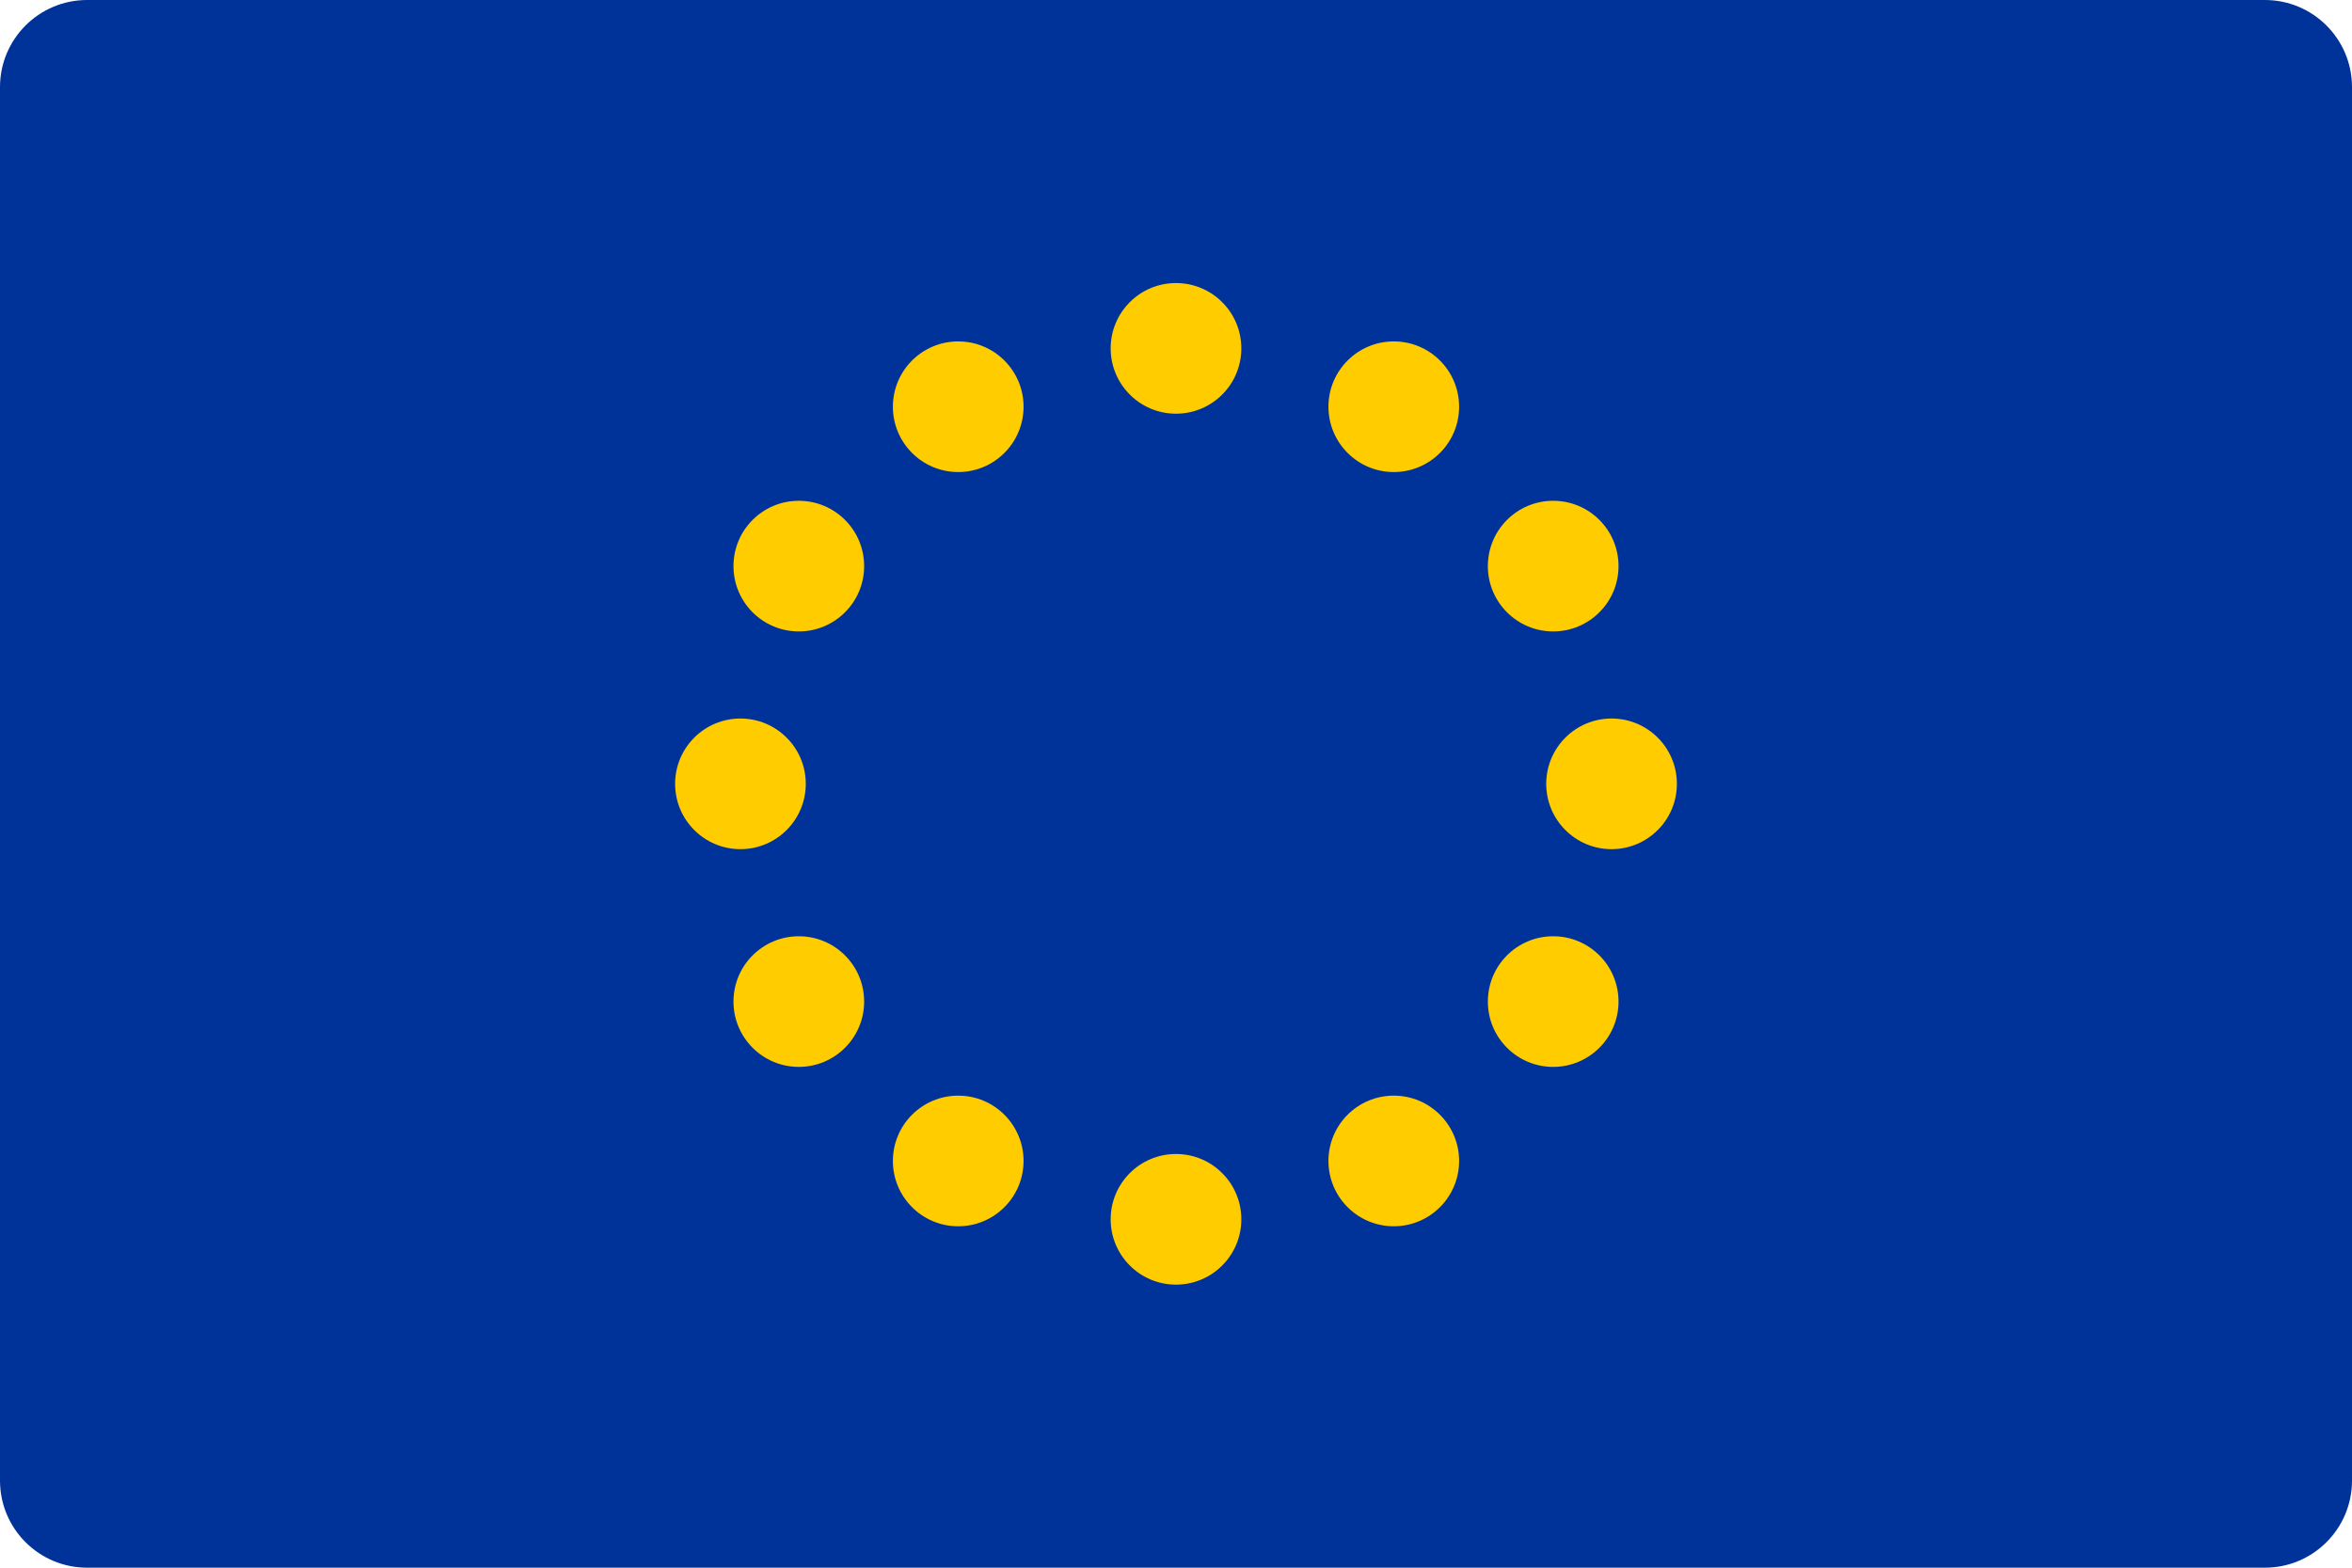
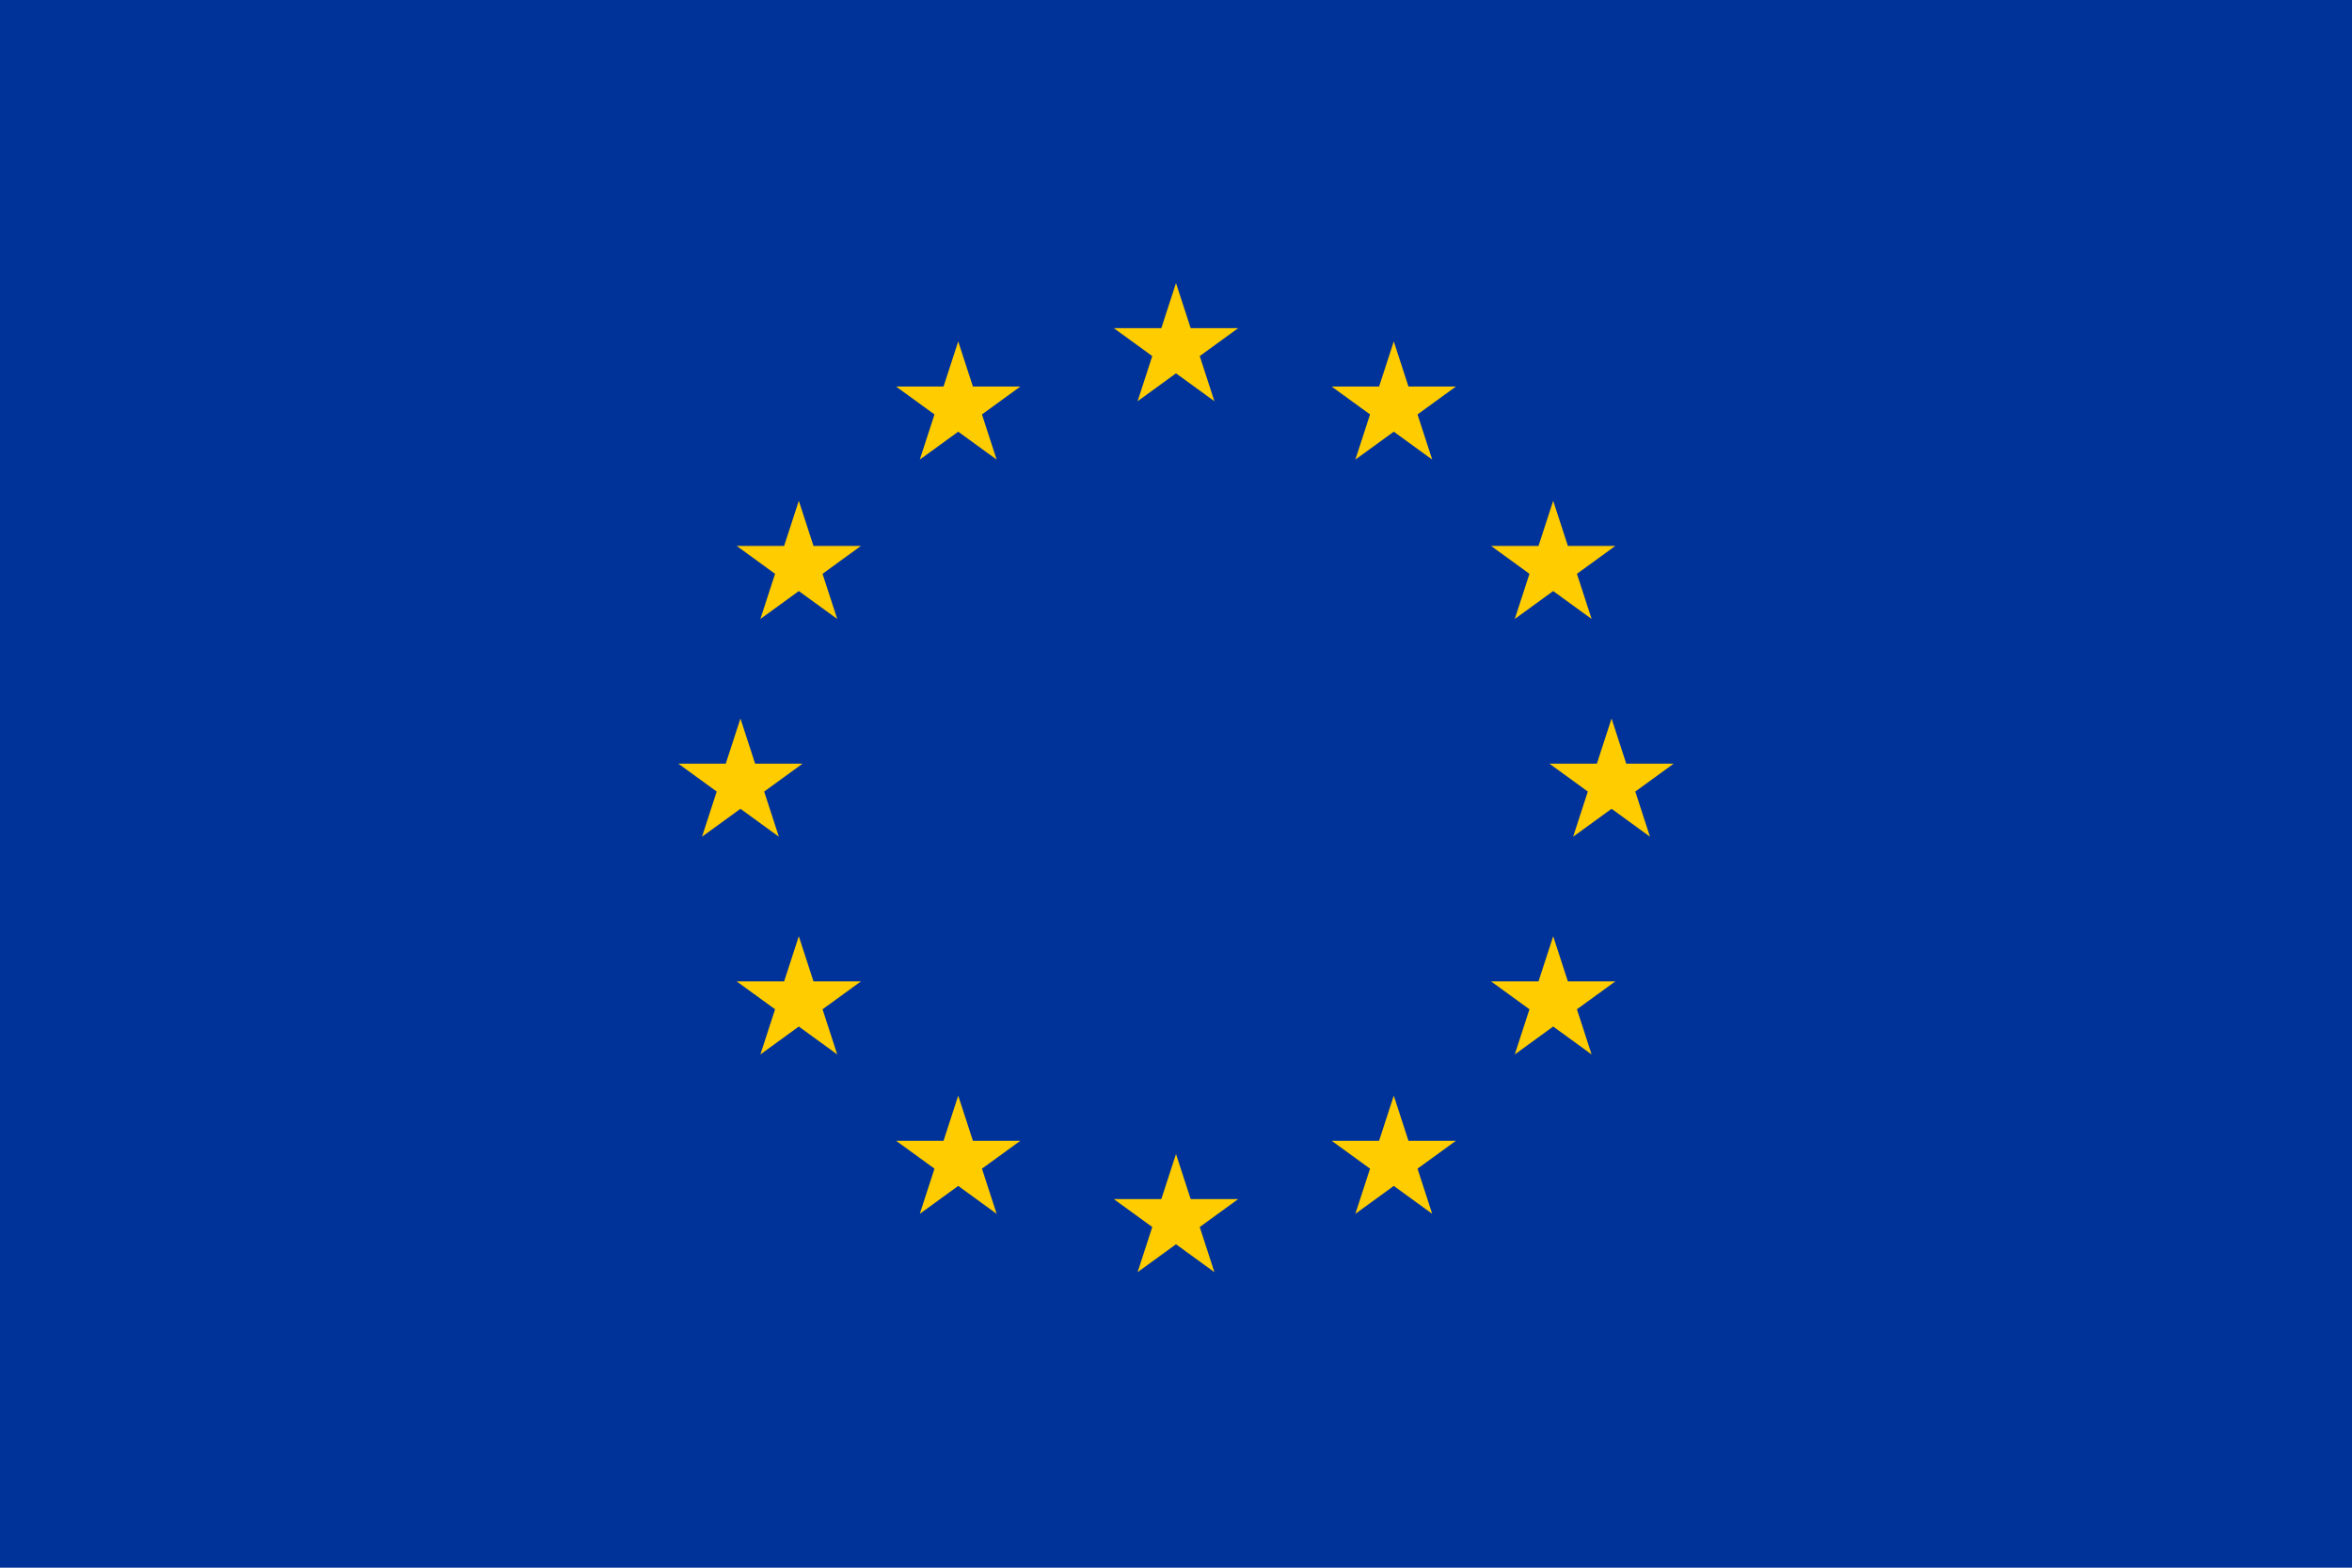
<svg xmlns="http://www.w3.org/2000/svg" viewBox="0 0 54 36" role="img" aria-label="European Union flag">
-   <rect width="54" height="36" rx="2" fill="#003399" />
+   <rect width="54" height="36" fill="#003399" />
  <g fill="#ffcc00">
-     <circle cx="27" cy="8" r="1.5" />
-     <circle cx="32" cy="9.34" r="1.5" />
-     <circle cx="35.66" cy="13" r="1.5" />
-     <circle cx="37" cy="18" r="1.5" />
-     <circle cx="35.66" cy="23" r="1.5" />
-     <circle cx="32" cy="26.66" r="1.5" />
-     <circle cx="27" cy="28" r="1.5" />
-     <circle cx="22" cy="26.66" r="1.5" />
-     <circle cx="18.34" cy="23" r="1.5" />
-     <circle cx="17" cy="18" r="1.5" />
-     <circle cx="18.34" cy="13" r="1.5" />
-     <circle cx="22" cy="9.34" r="1.5" />
+     <polygon points="0.000,-1.500 0.337,-0.464 1.427,-0.464 0.545,0.177 0.882,1.214 0.000,0.573 -0.882,1.214 -0.545,0.177 -1.427,-0.464 -0.337,-0.464" transform="translate(27.000 8.000)" />
+     <polygon points="0.000,-1.500 0.337,-0.464 1.427,-0.464 0.545,0.177 0.882,1.214 0.000,0.573 -0.882,1.214 -0.545,0.177 -1.427,-0.464 -0.337,-0.464" transform="translate(32.000 9.340)" />
+     <polygon points="0.000,-1.500 0.337,-0.464 1.427,-0.464 0.545,0.177 0.882,1.214 0.000,0.573 -0.882,1.214 -0.545,0.177 -1.427,-0.464 -0.337,-0.464" transform="translate(35.660 13.000)" />
+     <polygon points="0.000,-1.500 0.337,-0.464 1.427,-0.464 0.545,0.177 0.882,1.214 0.000,0.573 -0.882,1.214 -0.545,0.177 -1.427,-0.464 -0.337,-0.464" transform="translate(37.000 18.000)" />
+     <polygon points="0.000,-1.500 0.337,-0.464 1.427,-0.464 0.545,0.177 0.882,1.214 0.000,0.573 -0.882,1.214 -0.545,0.177 -1.427,-0.464 -0.337,-0.464" transform="translate(35.660 23.000)" />
+     <polygon points="0.000,-1.500 0.337,-0.464 1.427,-0.464 0.545,0.177 0.882,1.214 0.000,0.573 -0.882,1.214 -0.545,0.177 -1.427,-0.464 -0.337,-0.464" transform="translate(32.000 26.660)" />
+     <polygon points="0.000,-1.500 0.337,-0.464 1.427,-0.464 0.545,0.177 0.882,1.214 0.000,0.573 -0.882,1.214 -0.545,0.177 -1.427,-0.464 -0.337,-0.464" transform="translate(27.000 28.000)" />
+     <polygon points="0.000,-1.500 0.337,-0.464 1.427,-0.464 0.545,0.177 0.882,1.214 0.000,0.573 -0.882,1.214 -0.545,0.177 -1.427,-0.464 -0.337,-0.464" transform="translate(22.000 26.660)" />
+     <polygon points="0.000,-1.500 0.337,-0.464 1.427,-0.464 0.545,0.177 0.882,1.214 0.000,0.573 -0.882,1.214 -0.545,0.177 -1.427,-0.464 -0.337,-0.464" transform="translate(18.340 23.000)" />
+     <polygon points="0.000,-1.500 0.337,-0.464 1.427,-0.464 0.545,0.177 0.882,1.214 0.000,0.573 -0.882,1.214 -0.545,0.177 -1.427,-0.464 -0.337,-0.464" transform="translate(17.000 18.000)" />
+     <polygon points="0.000,-1.500 0.337,-0.464 1.427,-0.464 0.545,0.177 0.882,1.214 0.000,0.573 -0.882,1.214 -0.545,0.177 -1.427,-0.464 -0.337,-0.464" transform="translate(18.340 13.000)" />
+     <polygon points="0.000,-1.500 0.337,-0.464 1.427,-0.464 0.545,0.177 0.882,1.214 0.000,0.573 -0.882,1.214 -0.545,0.177 -1.427,-0.464 -0.337,-0.464" transform="translate(22.000 9.340)" />
  </g>
</svg>
